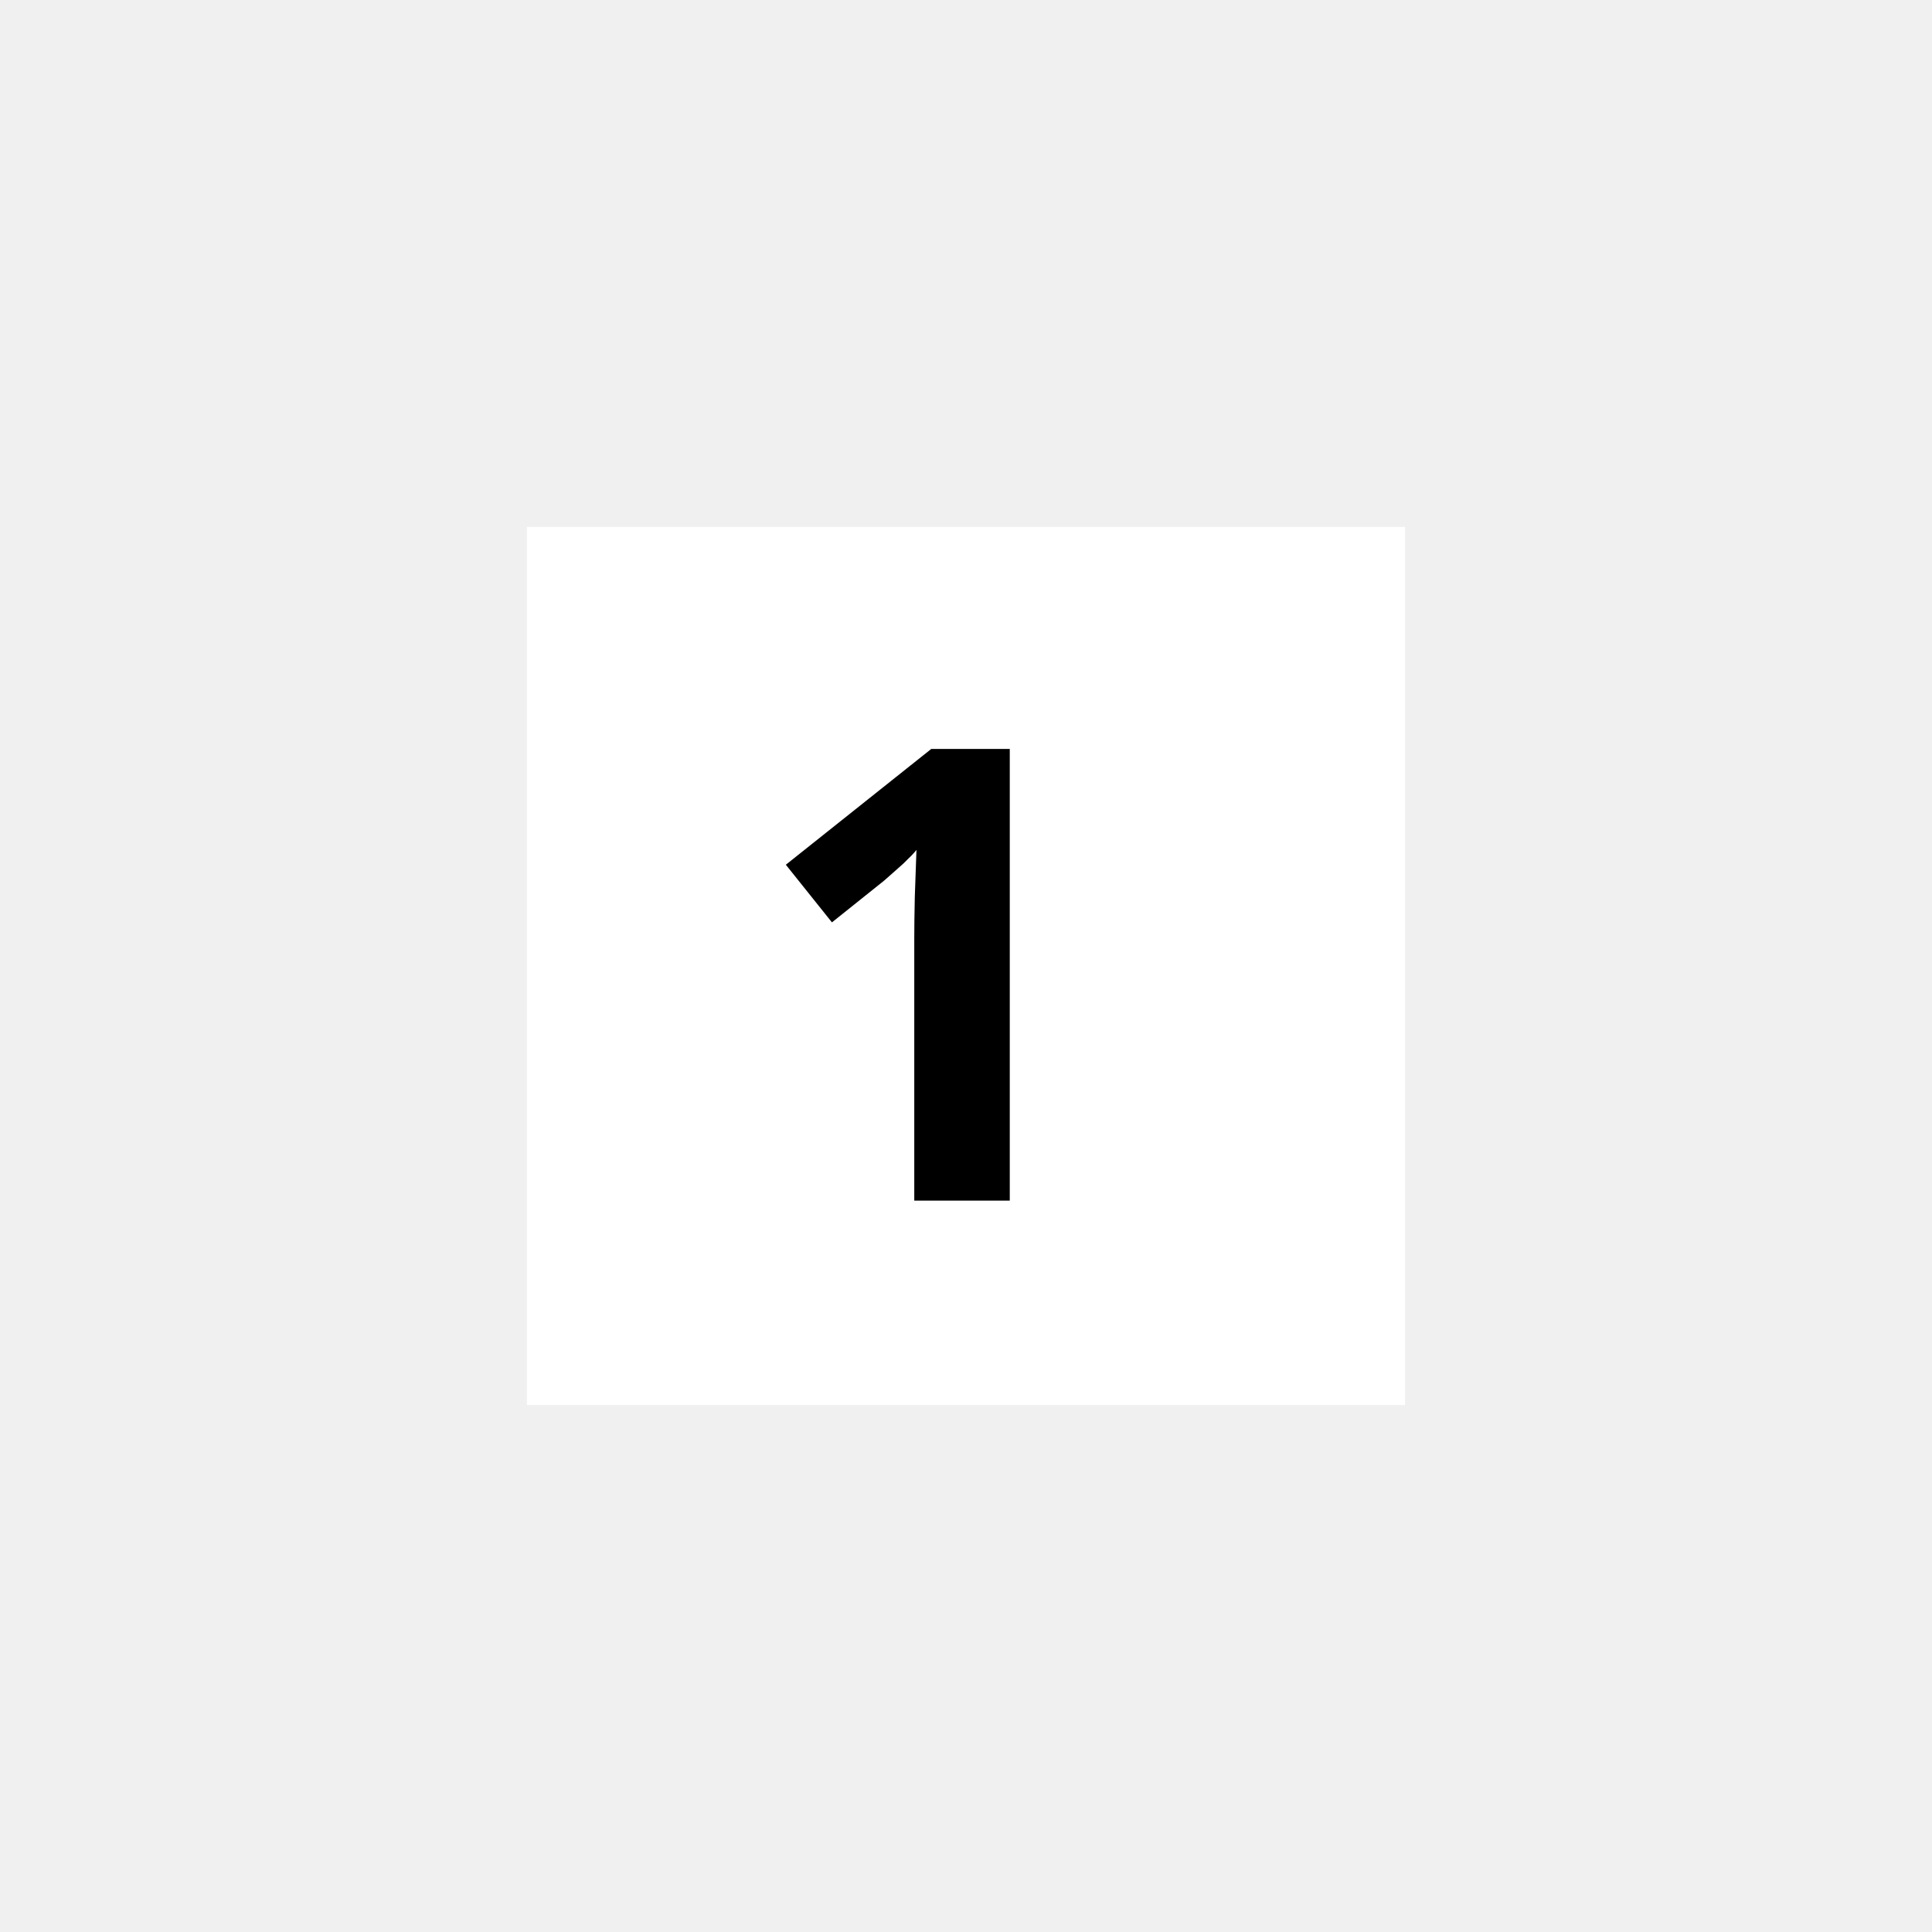
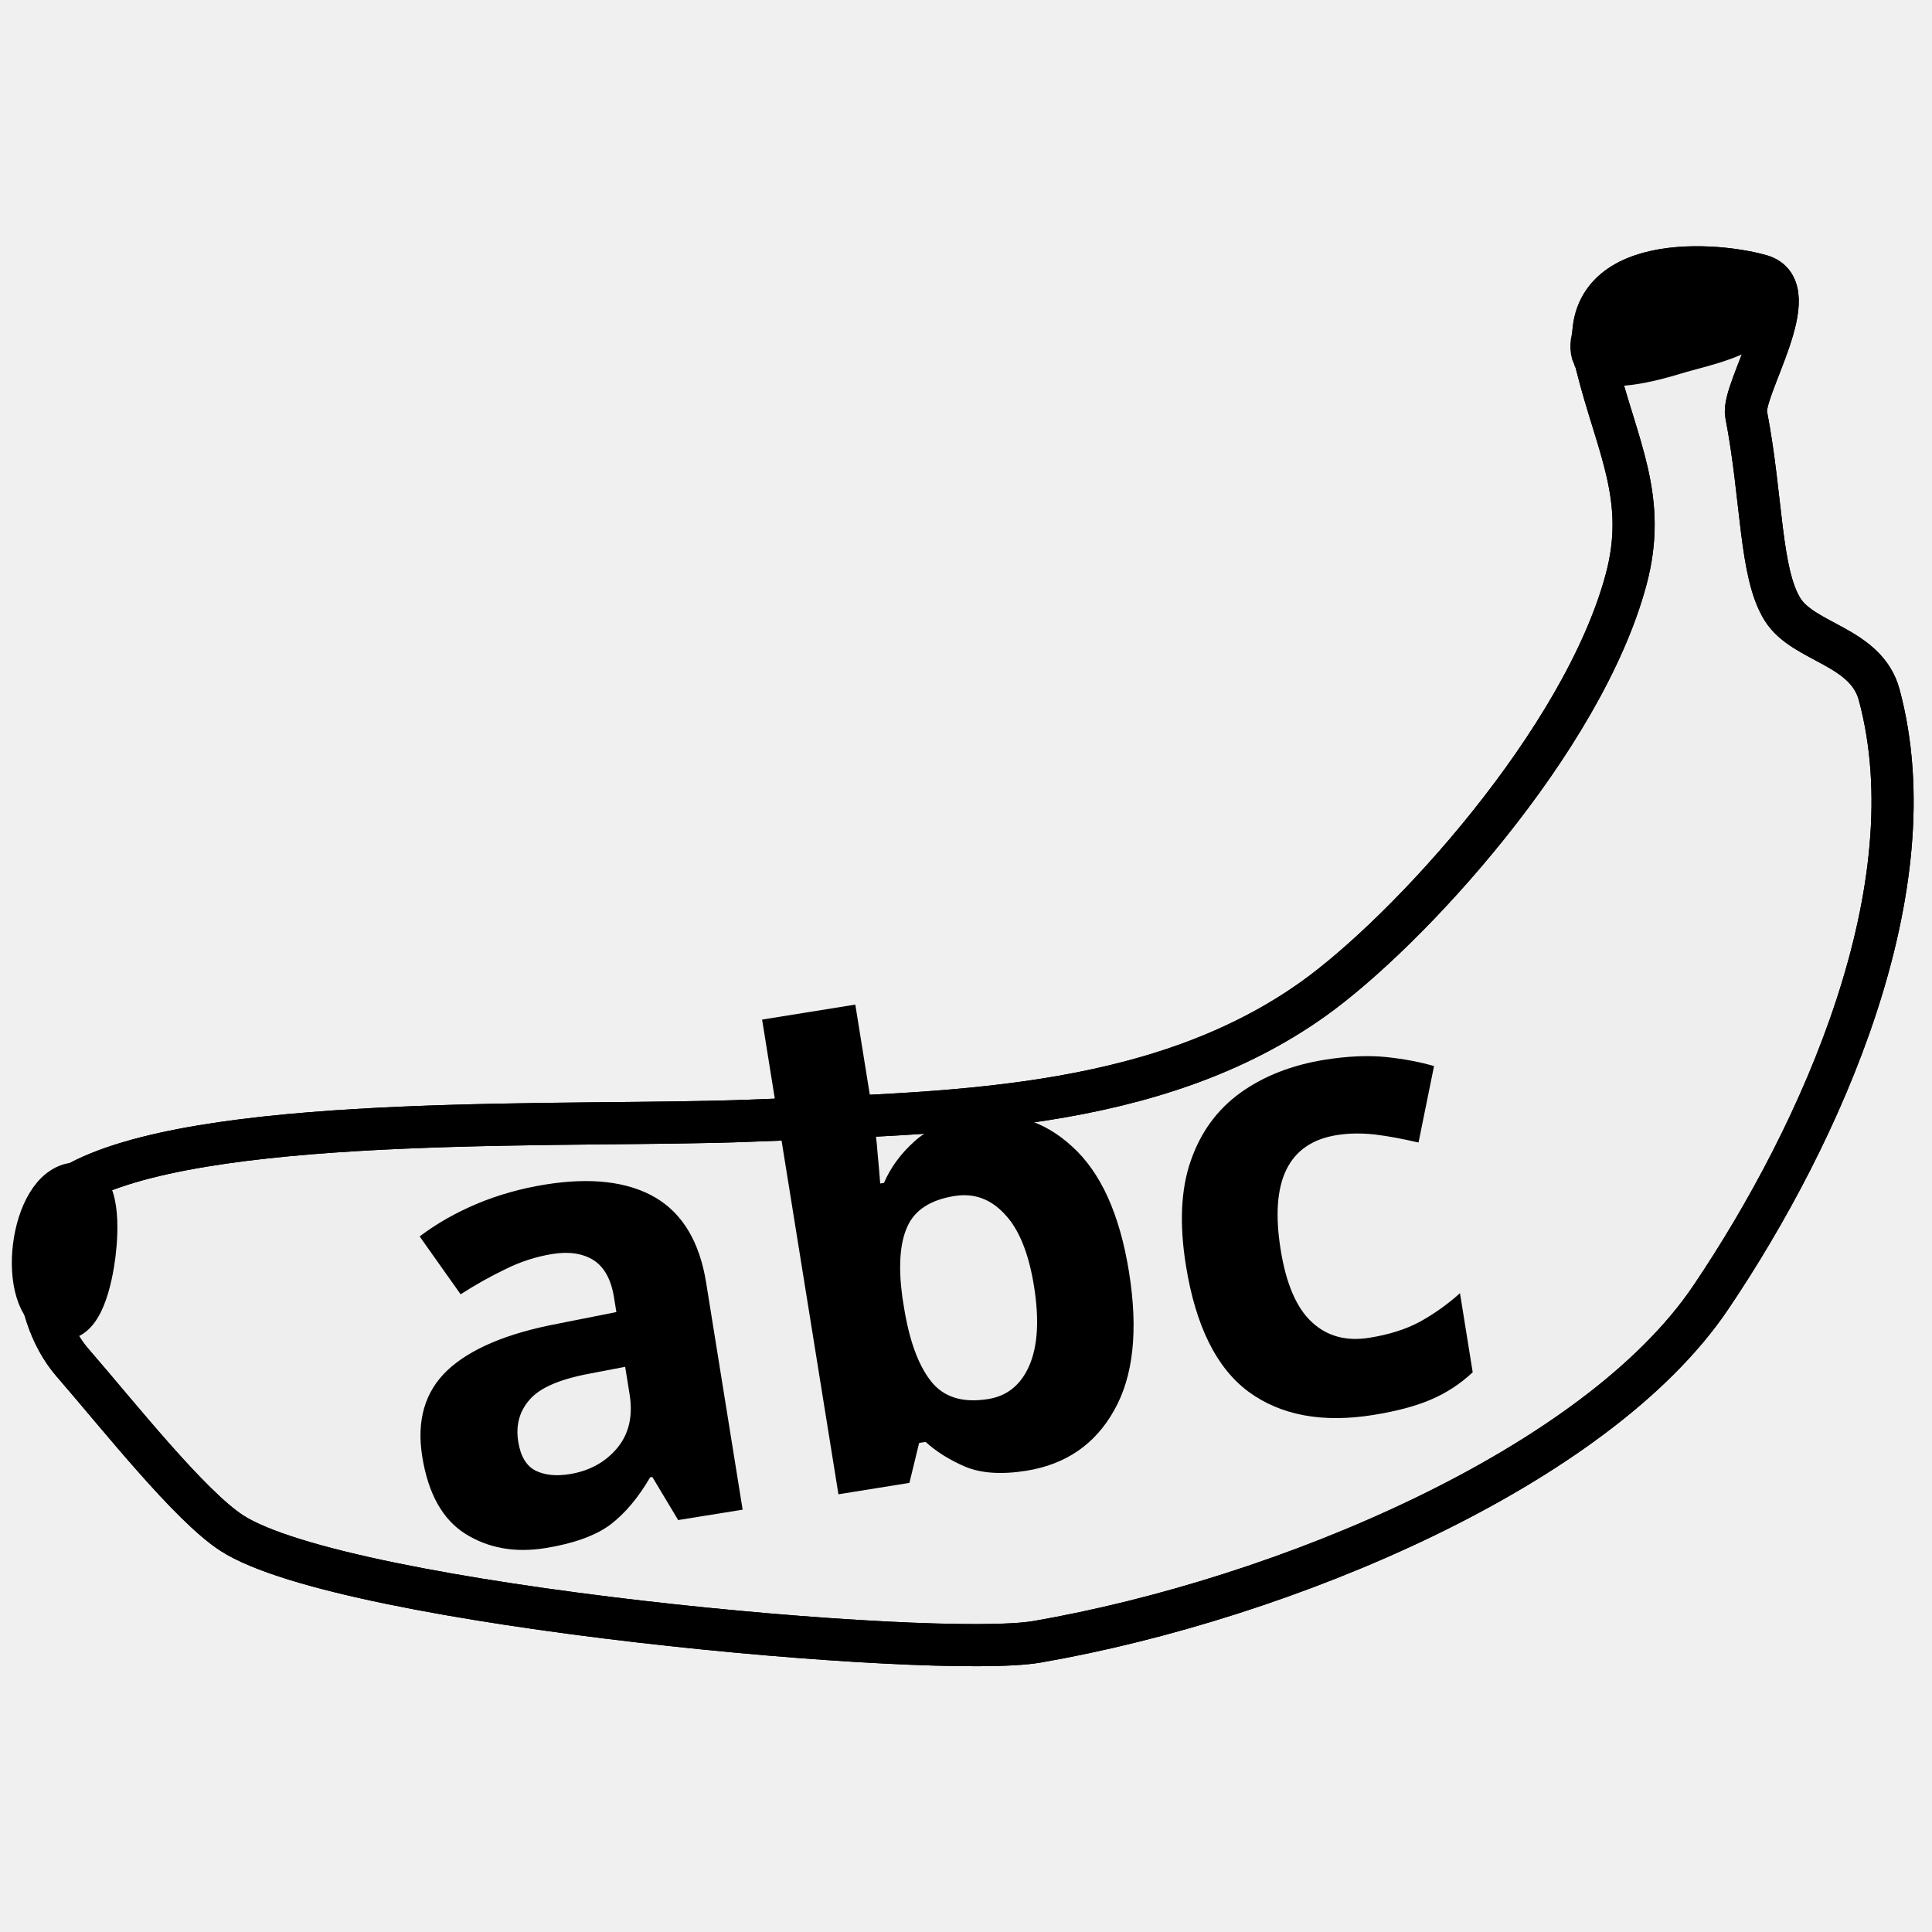
<svg xmlns="http://www.w3.org/2000/svg" version="1.0" width="55" height="55" id="svg2">
  <defs id="defs4" />
-   <rect width="25" height="25" x="15" y="15" id="rect2816" style="fill:#ffffff;fill-opacity:1;fill-rule:nonzero;stroke:none" />
-   <text x="21.308" y="34.18" id="text2985" xml:space="preserve" style="font-size:11px;font-style:normal;font-weight:normal;line-height:125%;letter-spacing:0px;word-spacing:0px;fill:#000000;fill-opacity:1;stroke:none;font-family:Sans">
-     <tspan x="21.308" y="34.18" id="tspan2987" style="font-size:18px;font-weight:bold;-inkscape-font-specification:Sans Bold">1</tspan>
+   <g transform="matrix(0.1551716,0,0,0.1551716,0.4839118,7.268454)" id="g3793" style="stroke-width:7.733;stroke-miterlimit:4;stroke-dasharray:none">
+     <path d="m 12.493,169.426 c 25.132,-12.1 90.578,-9.415 121.769,-10.656 35.777,-1.423 74.276,-1.532 103.459,-22.279 17.479,-12.427 49.569,-47.454 57.492,-77.034 3.99,-14.896 -1.629,-24.253 -5.377,-39.212 -5.144,-20.531 20.524,-19.252 30.099,-16.541 8.607,2.436 -3.585,20.898 -2.707,25.445 2.979,15.431 2.488,29.17 6.706,35.85 3.885,6.153 15.281,6.647 17.704,15.622 9.552,35.375 -10.408,80.2 -30.902,110.575 -21.028,31.167 -78.241,55.291 -123.558,63.163 C 168.608,257.586 60.239,247.851 39.426,234.426 31.679,229.429 18.579,212.812 10.196,203.163 1.96,193.683 1.178,174.874 12.493,169.426 z" id="path2987" style="fill:#eeeeee;fill-opacity:1;stroke:#000000;stroke-width:7.733;stroke-linecap:butt;stroke-linejoin:miter;stroke-miterlimit:4;stroke-opacity:1;stroke-dasharray:none" />
+     <path d="m 289.219,18.561 c 1.408,3.272 11.336,0.54 14.74,-0.508 5.888,-1.813 16.989,-3.622 15.757,-9.658 -0.925,-4.531 -13.893,-5.473 -18.299,-4.066 -5.594,1.785 -14.52,8.838 -12.199,14.232 z" id="path3759" style="fill:#000000;fill-opacity:1;stroke:#000000;stroke-width:7.733;stroke-linecap:butt;stroke-linejoin:miter;stroke-miterlimit:4;stroke-opacity:1;stroke-dasharray:none" />
+     <path d="m 14.232,183.248 c -0.55,4.442 -2.357,13.094 -6.608,11.691 -7.863,-2.595 -5.209,-24.053 3.05,-24.652 4.469,-0.324 4.109,8.515 3.558,12.961 z" id="path3757" style="fill:#000000;fill-opacity:1;stroke:#000000;stroke-width:7.733;stroke-linecap:butt;stroke-linejoin:miter;stroke-miterlimit:4;stroke-opacity:1;stroke-dasharray:none" />
+     <path d="m 12.493,169.426 c 25.132,-12.1 90.578,-9.415 121.769,-10.656 35.777,-1.423 74.276,-1.532 103.459,-22.279 17.479,-12.427 49.569,-47.454 57.492,-77.034 3.99,-14.896 -1.629,-24.253 -5.377,-39.212 -5.144,-20.531 20.524,-19.252 30.099,-16.541 8.607,2.436 -3.585,20.898 -2.707,25.445 2.979,15.431 2.488,29.17 6.706,35.85 3.885,6.153 15.281,6.647 17.704,15.622 9.552,35.375 -10.408,80.2 -30.902,110.575 -21.028,31.167 -78.241,55.291 -123.558,63.163 C 168.608,257.586 60.239,247.851 39.426,234.426 31.679,229.429 18.579,212.812 10.196,203.163 1.96,193.683 1.178,174.874 12.493,169.426 z" id="path2987-2" style="fill:none;stroke:#000000;stroke-width:7.733;stroke-linecap:butt;stroke-linejoin:miter;stroke-miterlimit:4;stroke-opacity:1;stroke-dasharray:none" />
+   </g>
+   <text x="4.534" y="45.79" transform="matrix(0.9873186,-0.1587513,0.1587513,0.9873186,0,0)" id="text2985" xml:space="preserve" style="font-size:11px;font-style:normal;font-weight:normal;line-height:125%;letter-spacing:0px;word-spacing:0px;fill:#000000;fill-opacity:1;stroke:none;font-family:Sans">
+     <tspan x="4.534" y="45.79" id="tspan2987" style="font-size:18px;font-weight:bold;-inkscape-font-specification:Sans Bold">abc</tspan>
  </text>
</svg>
